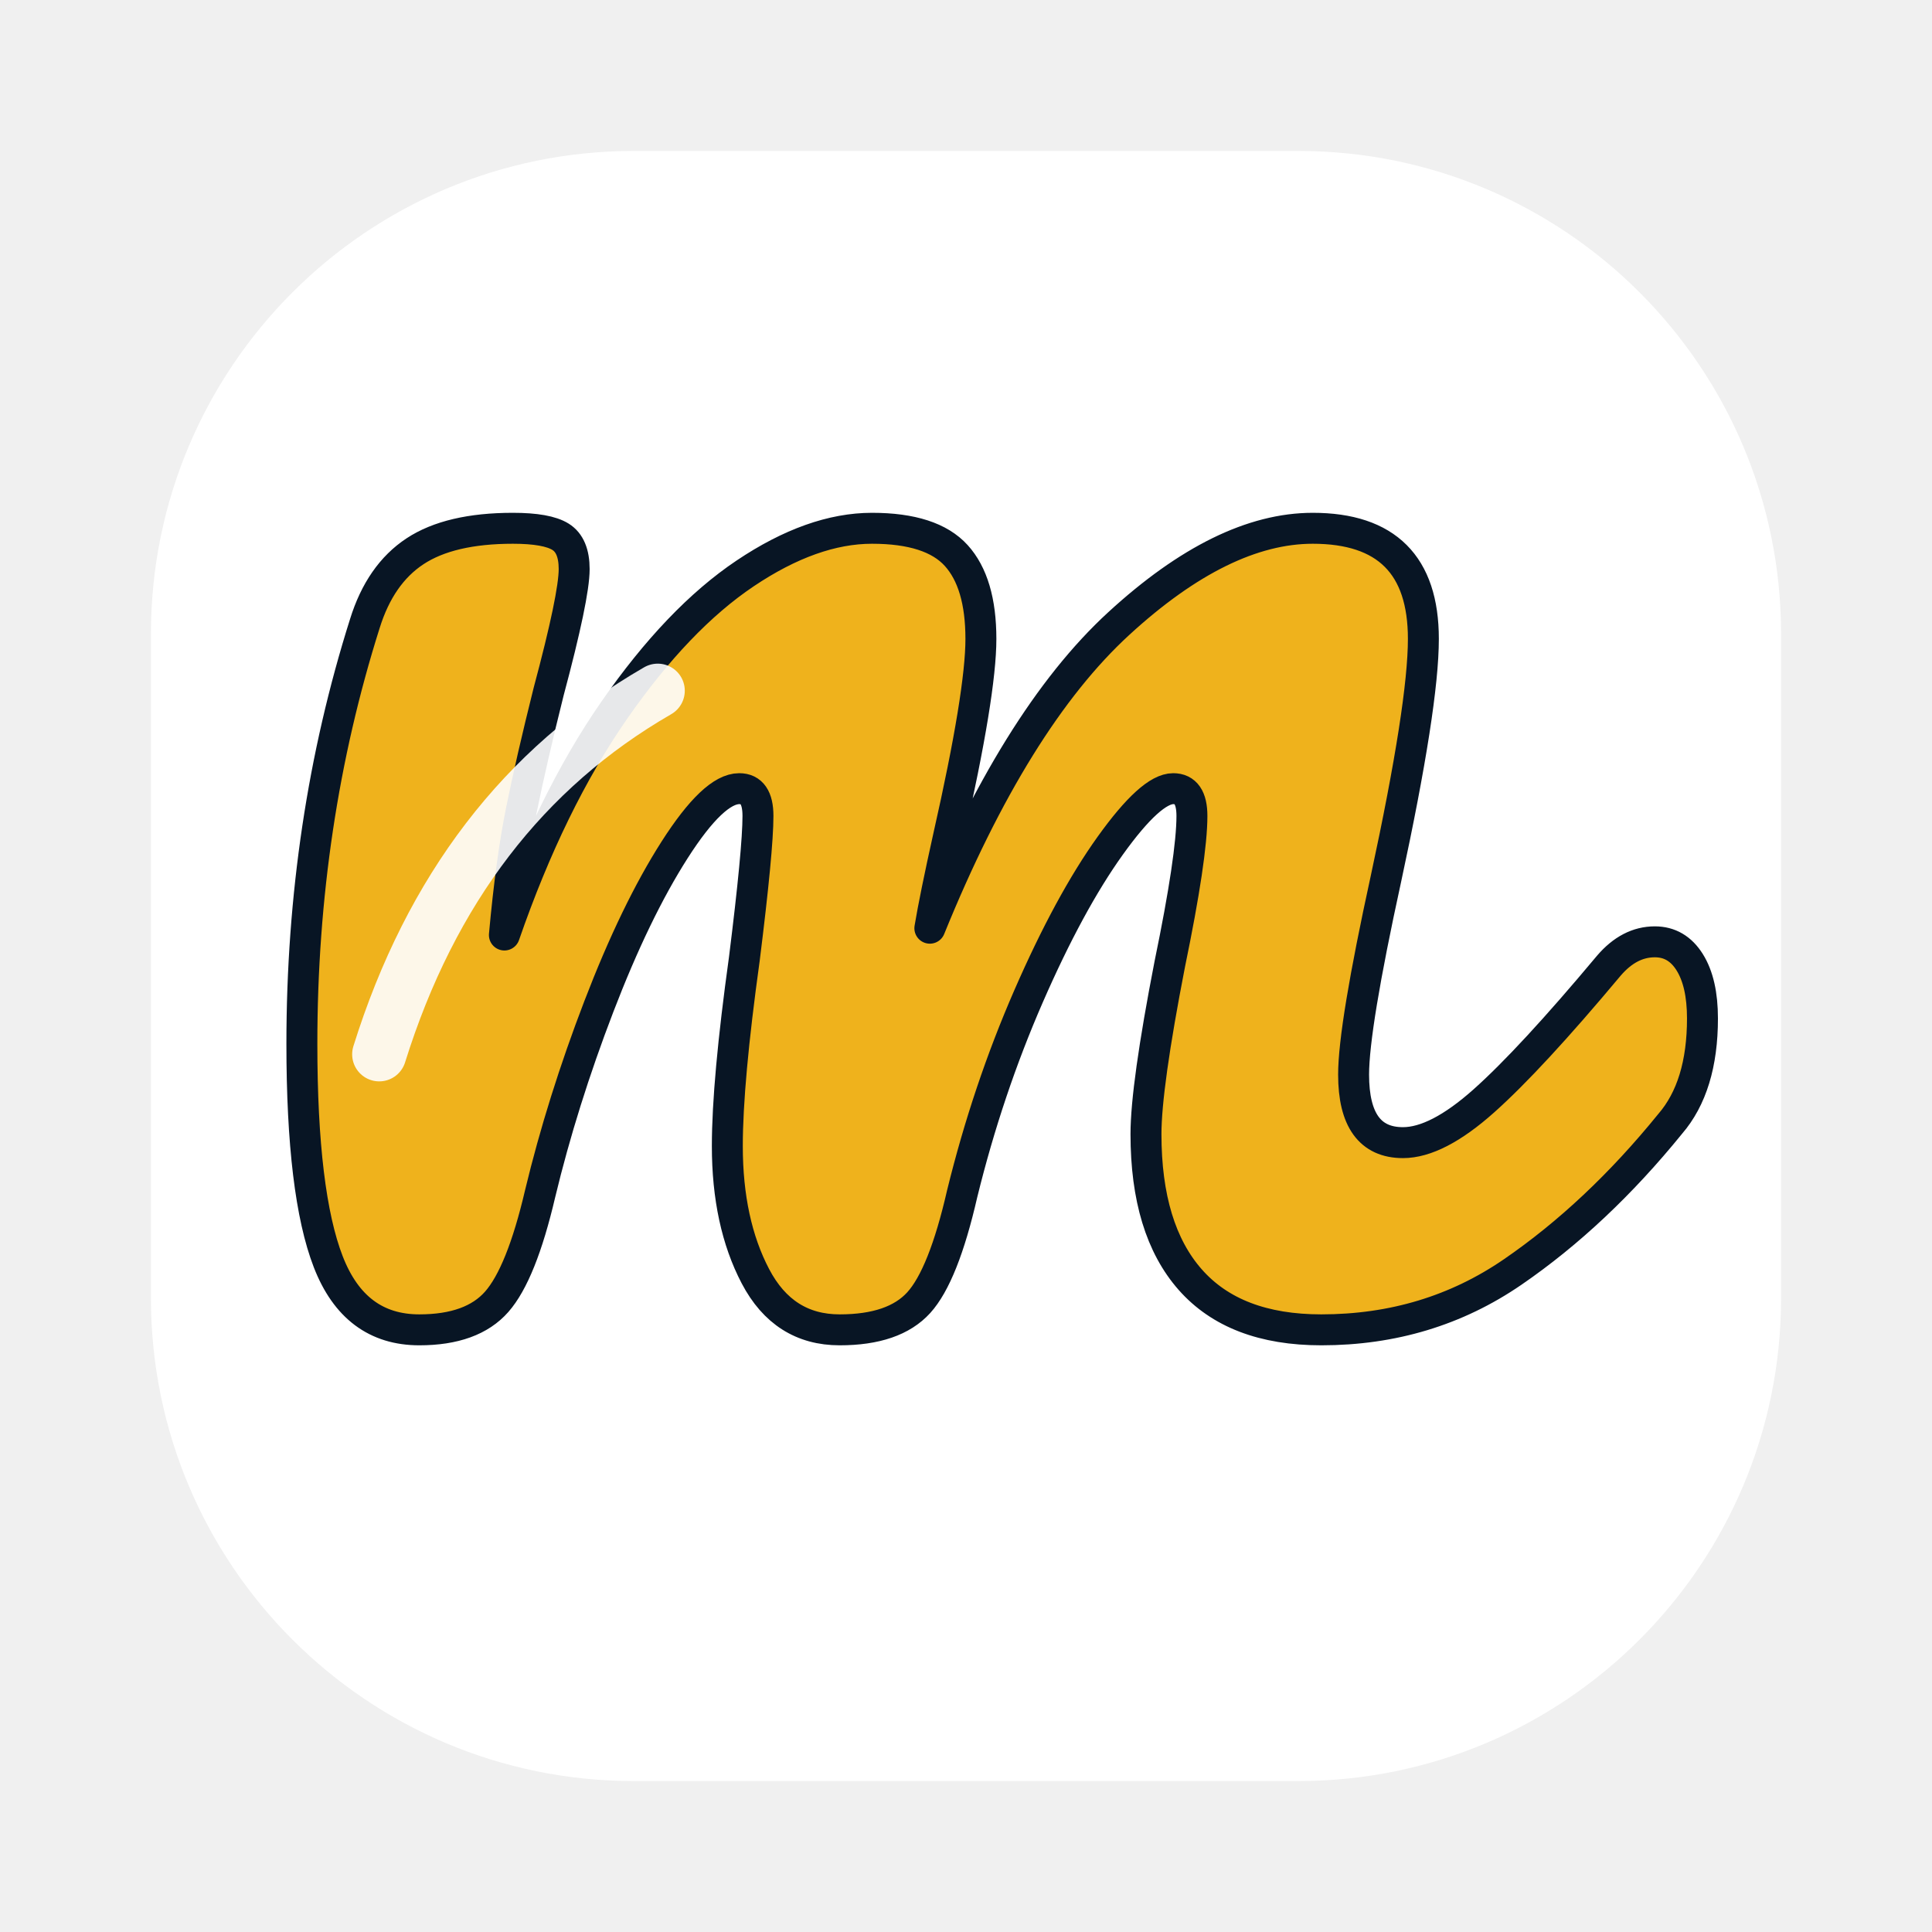
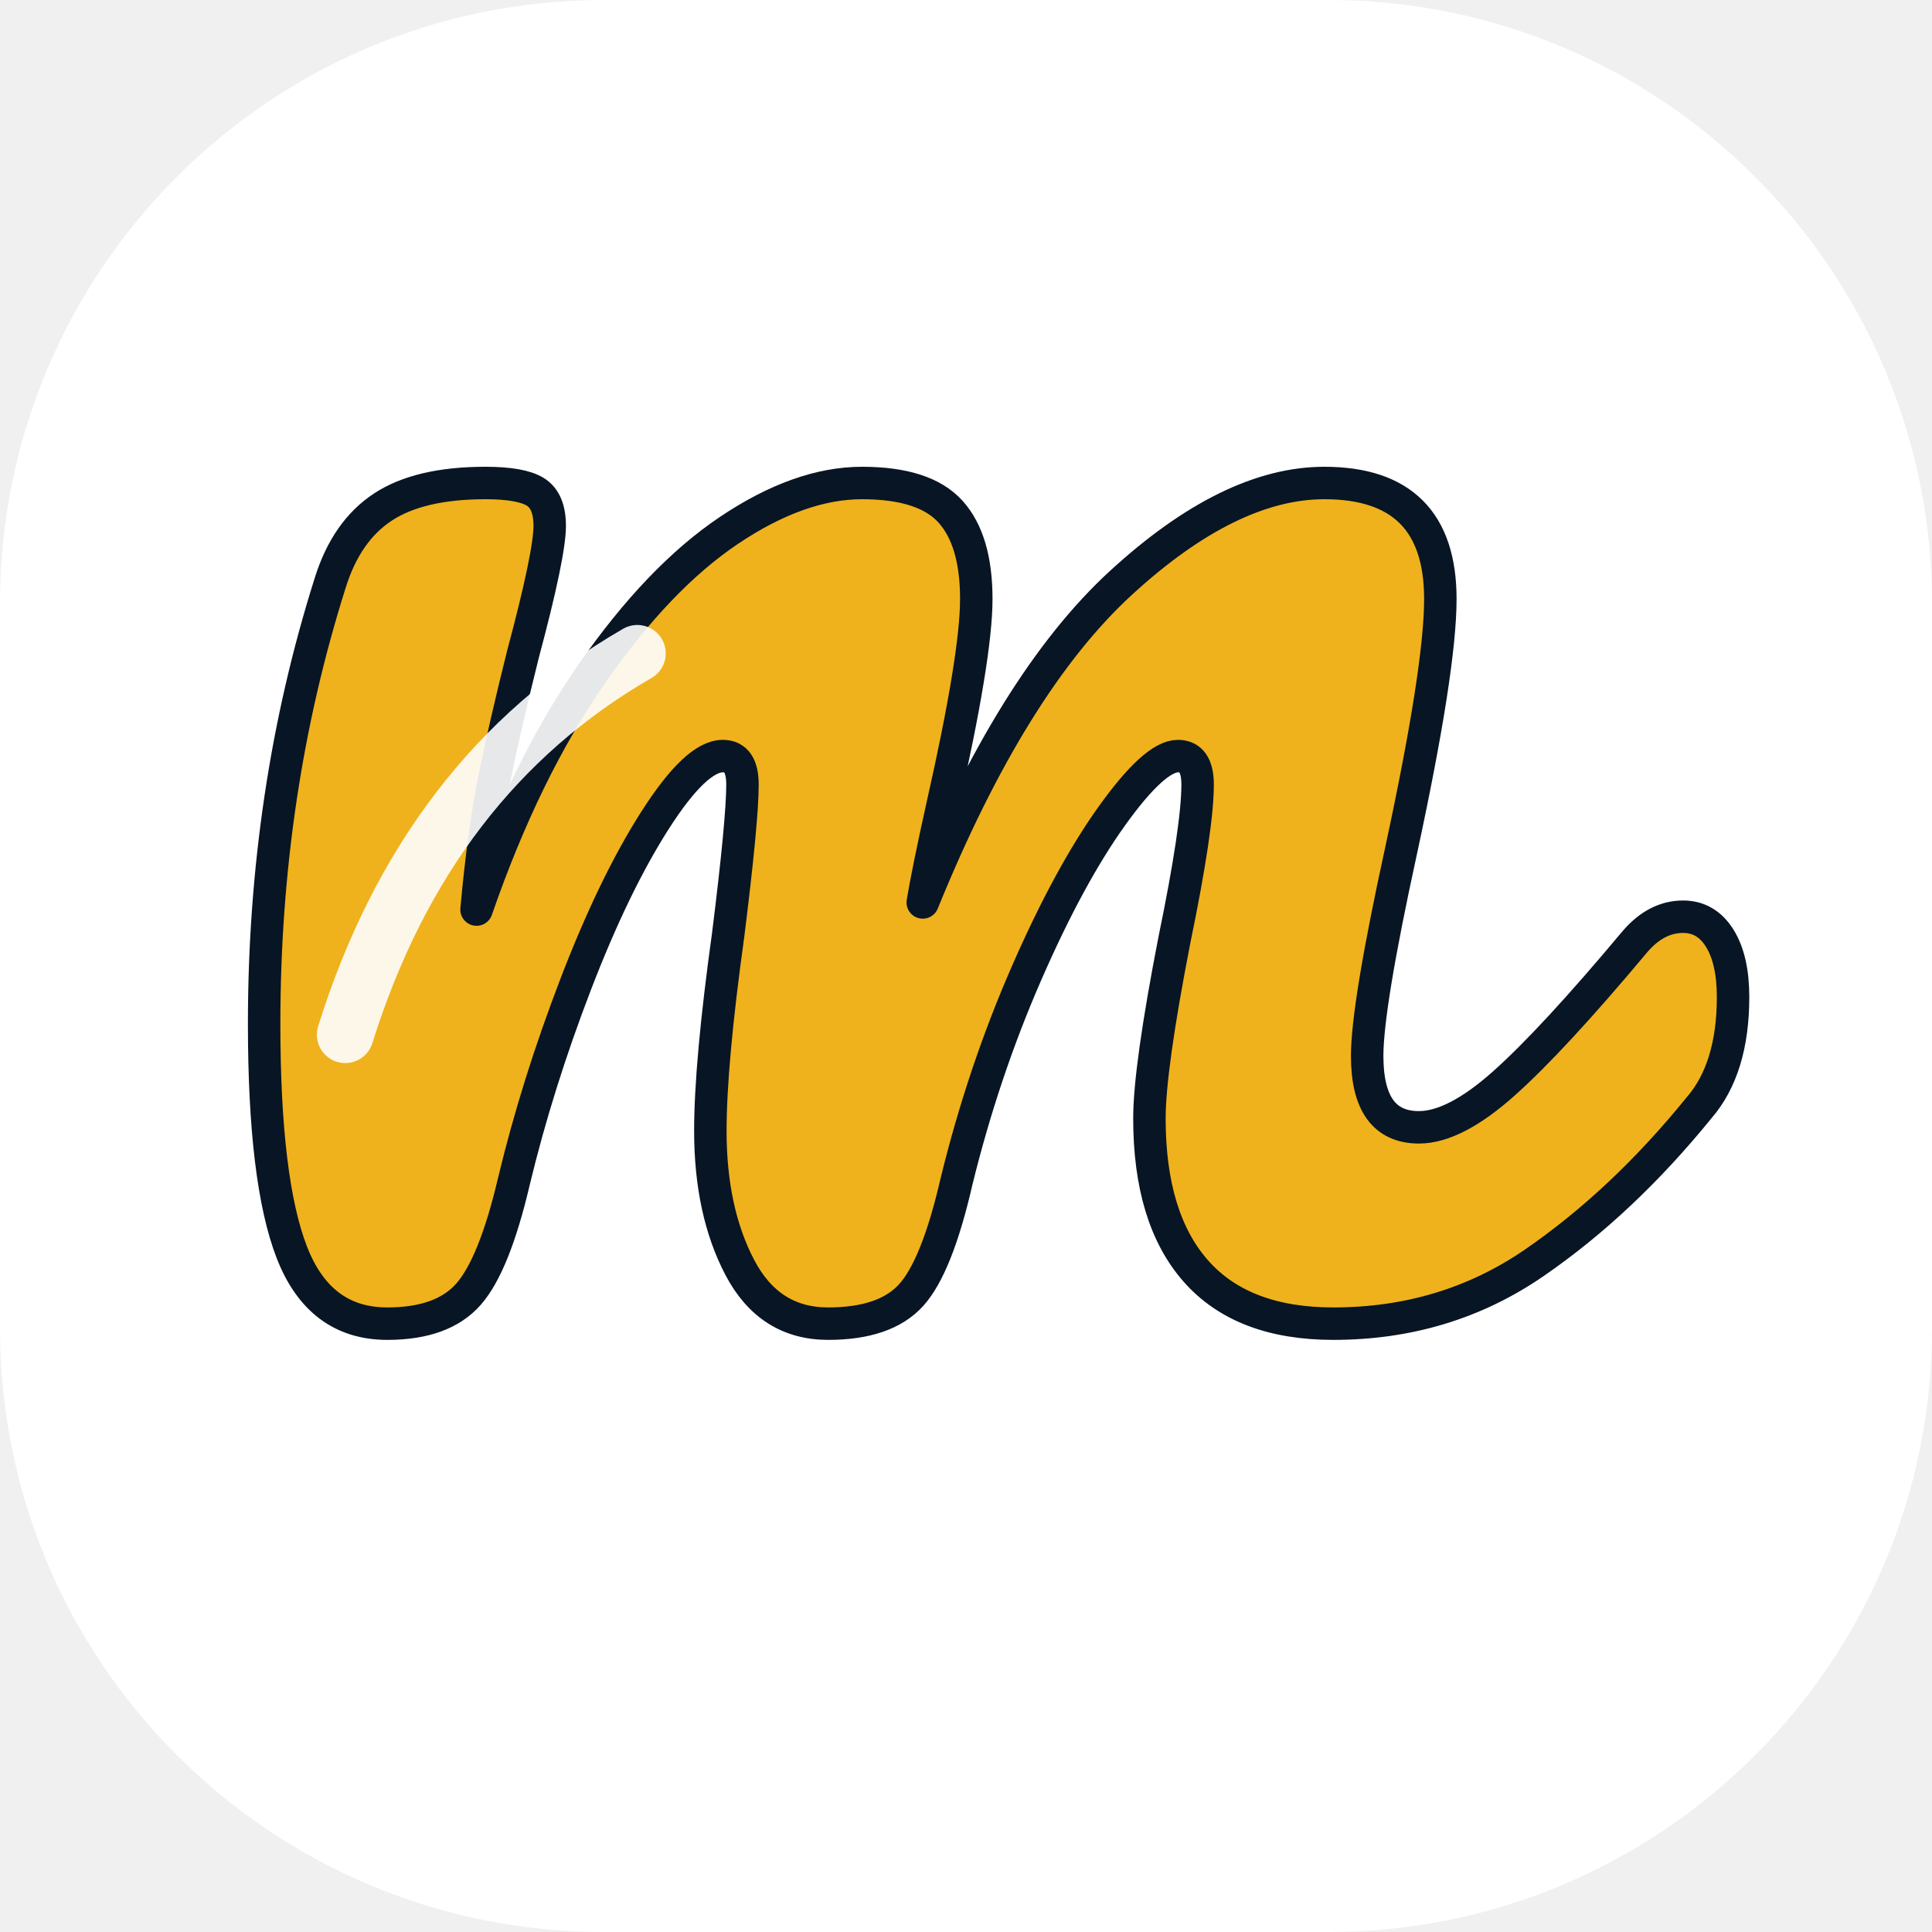
<svg xmlns="http://www.w3.org/2000/svg" width="64" height="64" viewBox="0 0 512 512">
-   <rect x="40" y="40" width="432" height="432" rx="128" fill="#ffffff" />
-   <g transform="translate(80 140) scale(2.05)">
+   <rect x="0" y="0" width="512" height="512" rx="160" fill="#ffffff" />
+   <g transform="translate(70 128) scale(2.15)">
    <path d="M15.18 103.62Q6.82 103.62 3.41 94.82Q0 86.02 0 66.66L0 66.66Q0 38.06 8.14 12.32L8.14 12.32Q10.12 5.94 14.63 2.97Q19.14 0 27.28 0L27.28 0Q31.68 0 33.44 1.10Q35.20 2.20 35.20 5.28L35.20 5.28Q35.20 8.80 31.90 21.12L31.90 21.12Q29.70 29.92 28.38 36.41Q27.06 42.90 26.18 52.58L26.18 52.58Q32.12 35.42 40.37 23.54Q48.62 11.66 57.31 5.83Q66 0 73.70 0L73.70 0Q81.40 0 84.59 3.52Q87.78 7.04 87.78 14.30L87.78 14.30Q87.78 21.34 83.60 39.82L83.60 39.82Q81.84 47.74 81.18 51.70L81.18 51.70Q92.18 24.64 105.60 12.32Q119.02 0 130.68 0L130.68 0Q144.98 0 144.98 14.30L144.98 14.30Q144.98 22.88 140.14 45.32L140.14 45.32Q135.96 64.46 135.96 70.62L135.96 70.62Q135.96 79.42 142.34 79.42L142.34 79.42Q146.74 79.42 152.79 74.03Q158.84 68.64 168.96 56.54L168.96 56.54Q171.60 53.46 174.90 53.46L174.90 53.46Q177.76 53.46 179.41 56.10Q181.06 58.74 181.06 63.36L181.06 63.36Q181.06 72.16 176.88 77L176.88 77Q167.42 88.66 156.53 96.14Q145.64 103.62 131.78 103.62L131.78 103.62Q120.56 103.62 114.84 97.13Q109.12 90.64 109.12 78.32L109.12 78.32Q109.12 72.16 112.20 56.32L112.20 56.32Q115.06 42.46 115.06 37.18L115.06 37.18Q115.06 33.66 112.64 33.66L112.64 33.66Q109.78 33.66 104.50 41.03Q99.22 48.40 93.94 60.50Q88.66 72.60 85.36 86.02L85.36 86.02Q82.94 96.58 79.75 100.10Q76.56 103.62 69.52 103.62L69.52 103.62Q62.26 103.62 58.63 96.69Q55 89.76 55 79.86L55 79.86Q55 71.50 57.20 55.66L57.20 55.66Q58.96 41.58 58.96 37.18L58.96 37.18Q58.96 33.66 56.54 33.66L56.54 33.66Q53.24 33.66 48.18 41.58Q43.12 49.50 38.39 61.82Q33.66 74.14 30.80 86.02L30.80 86.02Q28.38 96.36 25.19 99.99Q22 103.62 15.18 103.62L15.18 103.62Z" fill="#efb21c" stroke="#081524" stroke-width="4" stroke-linecap="round" stroke-linejoin="round" />
    <path d="M10 68Q20 36 46 21" fill="none" stroke="rgba(255,255,255,0.9)" stroke-width="7" stroke-linecap="round" stroke-linejoin="round" stroke-dasharray="110 250" />
  </g>
</svg>
